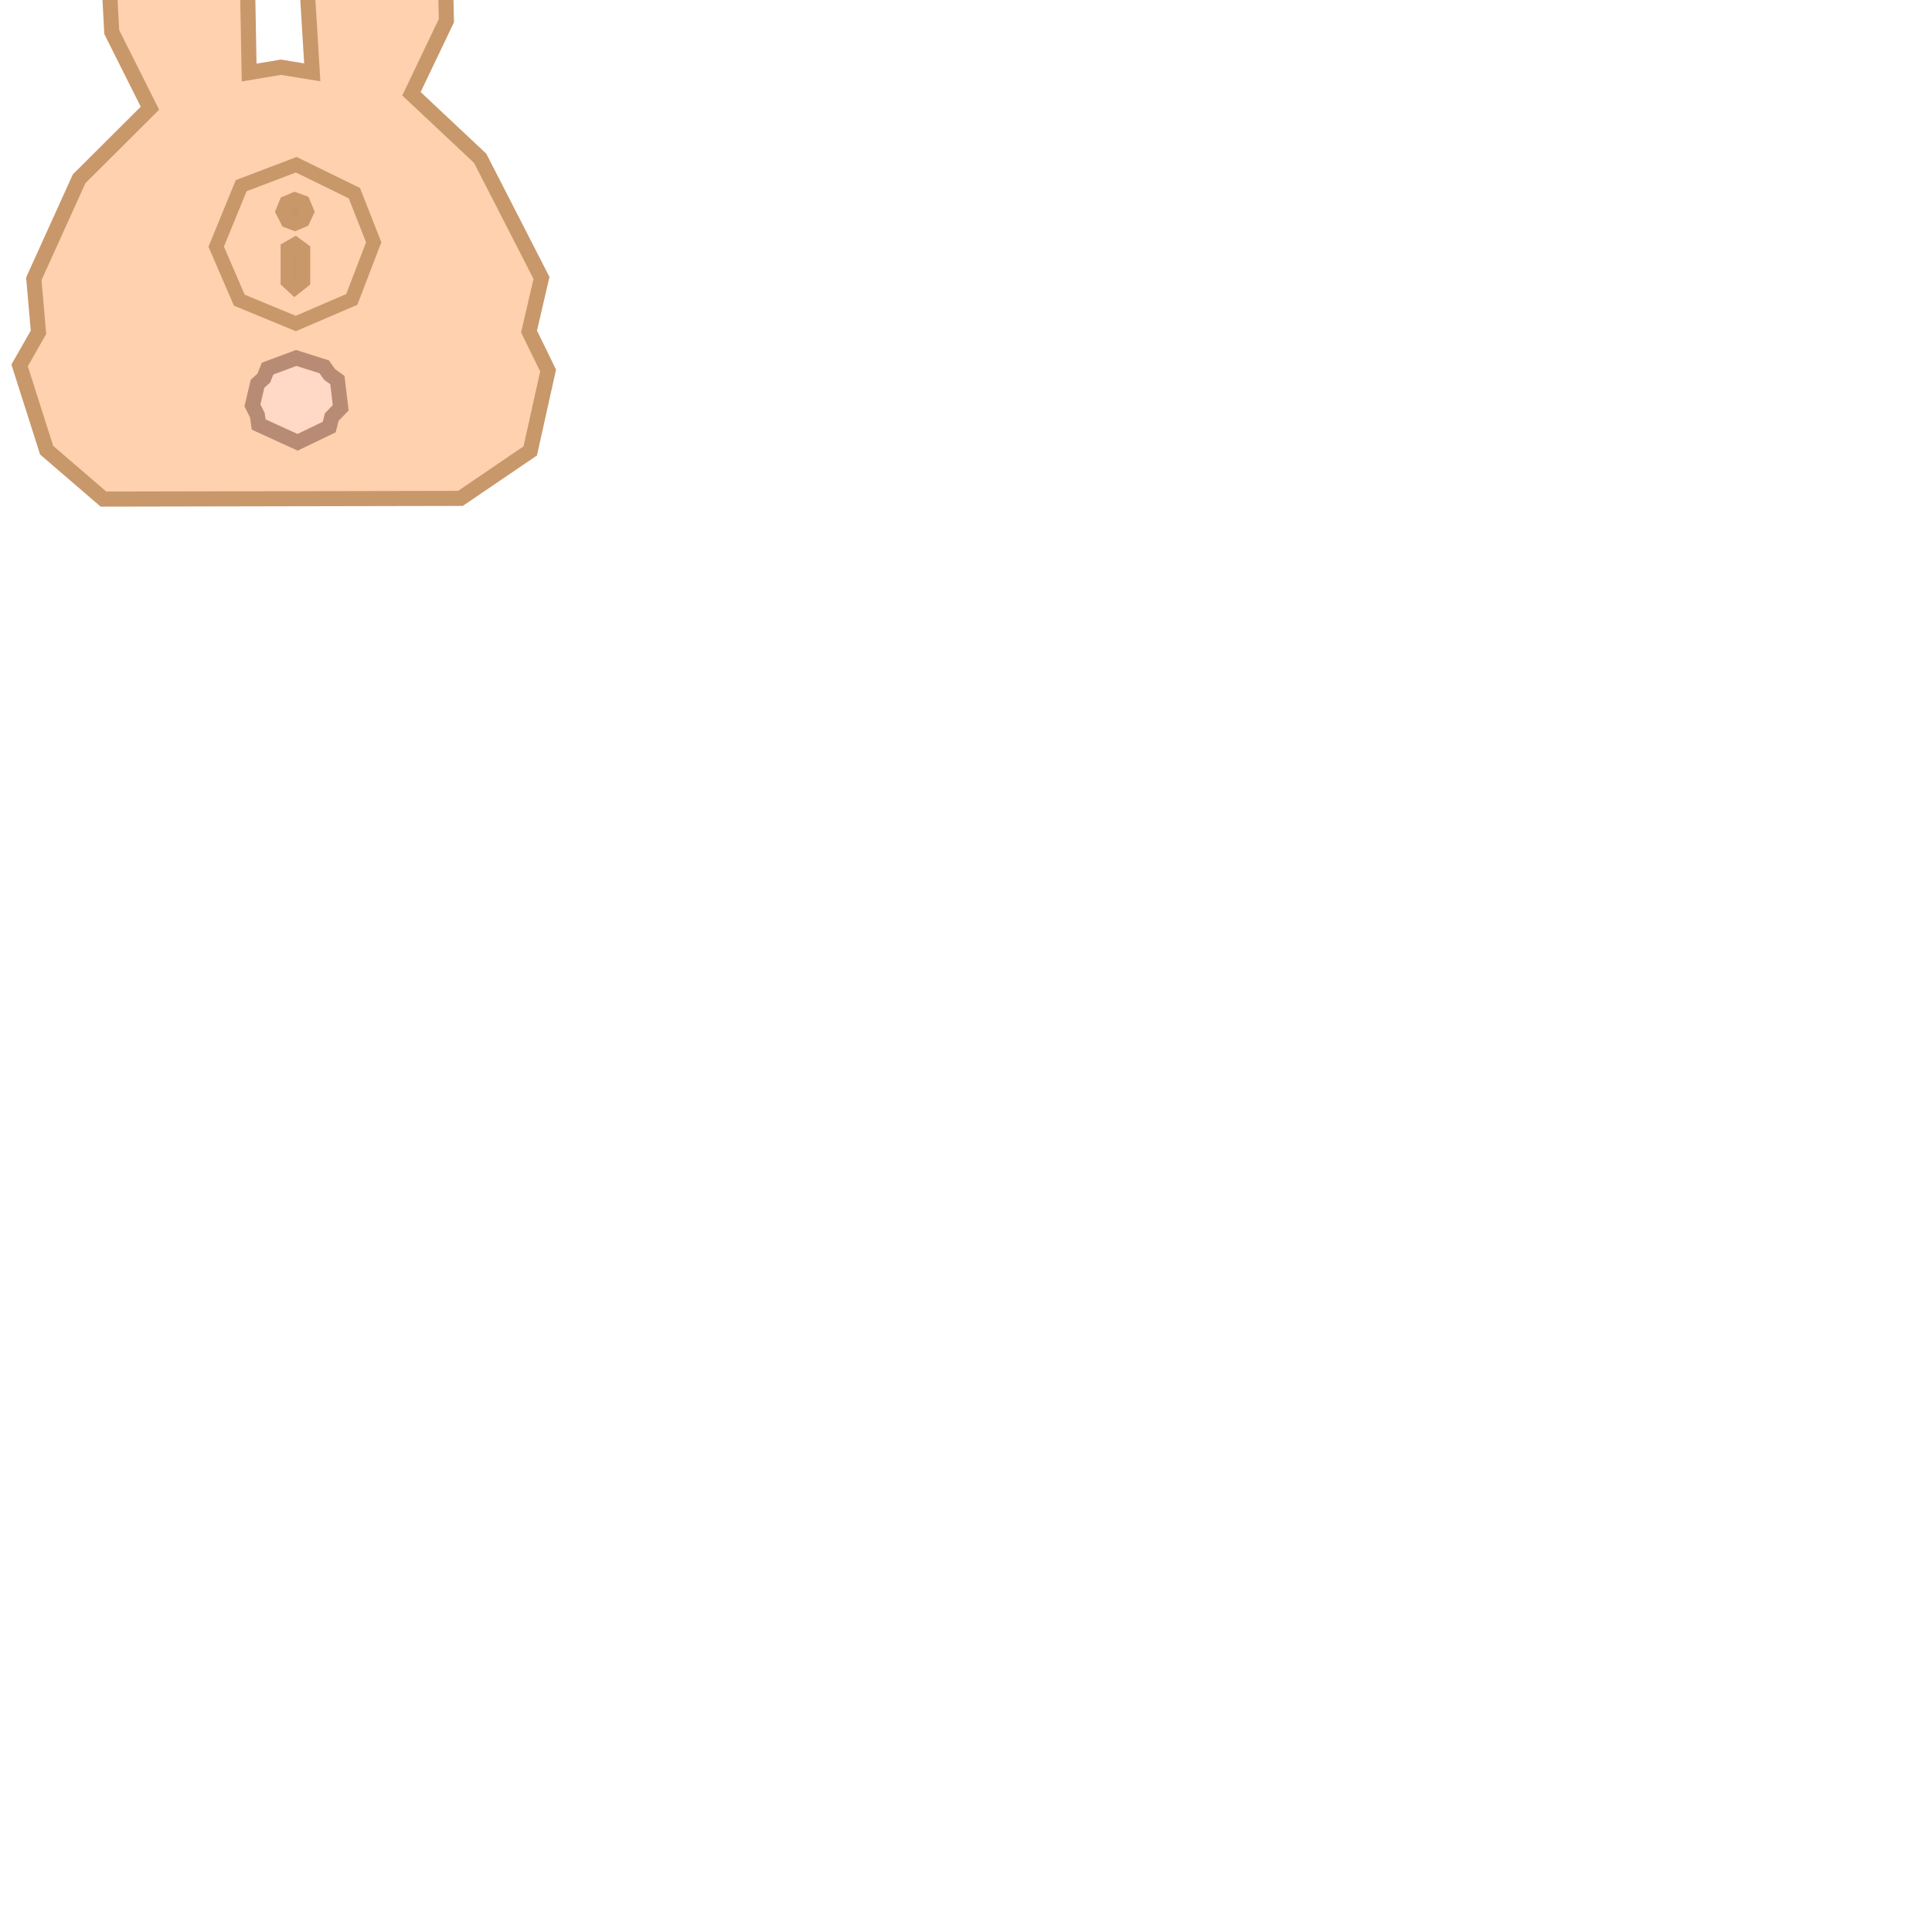
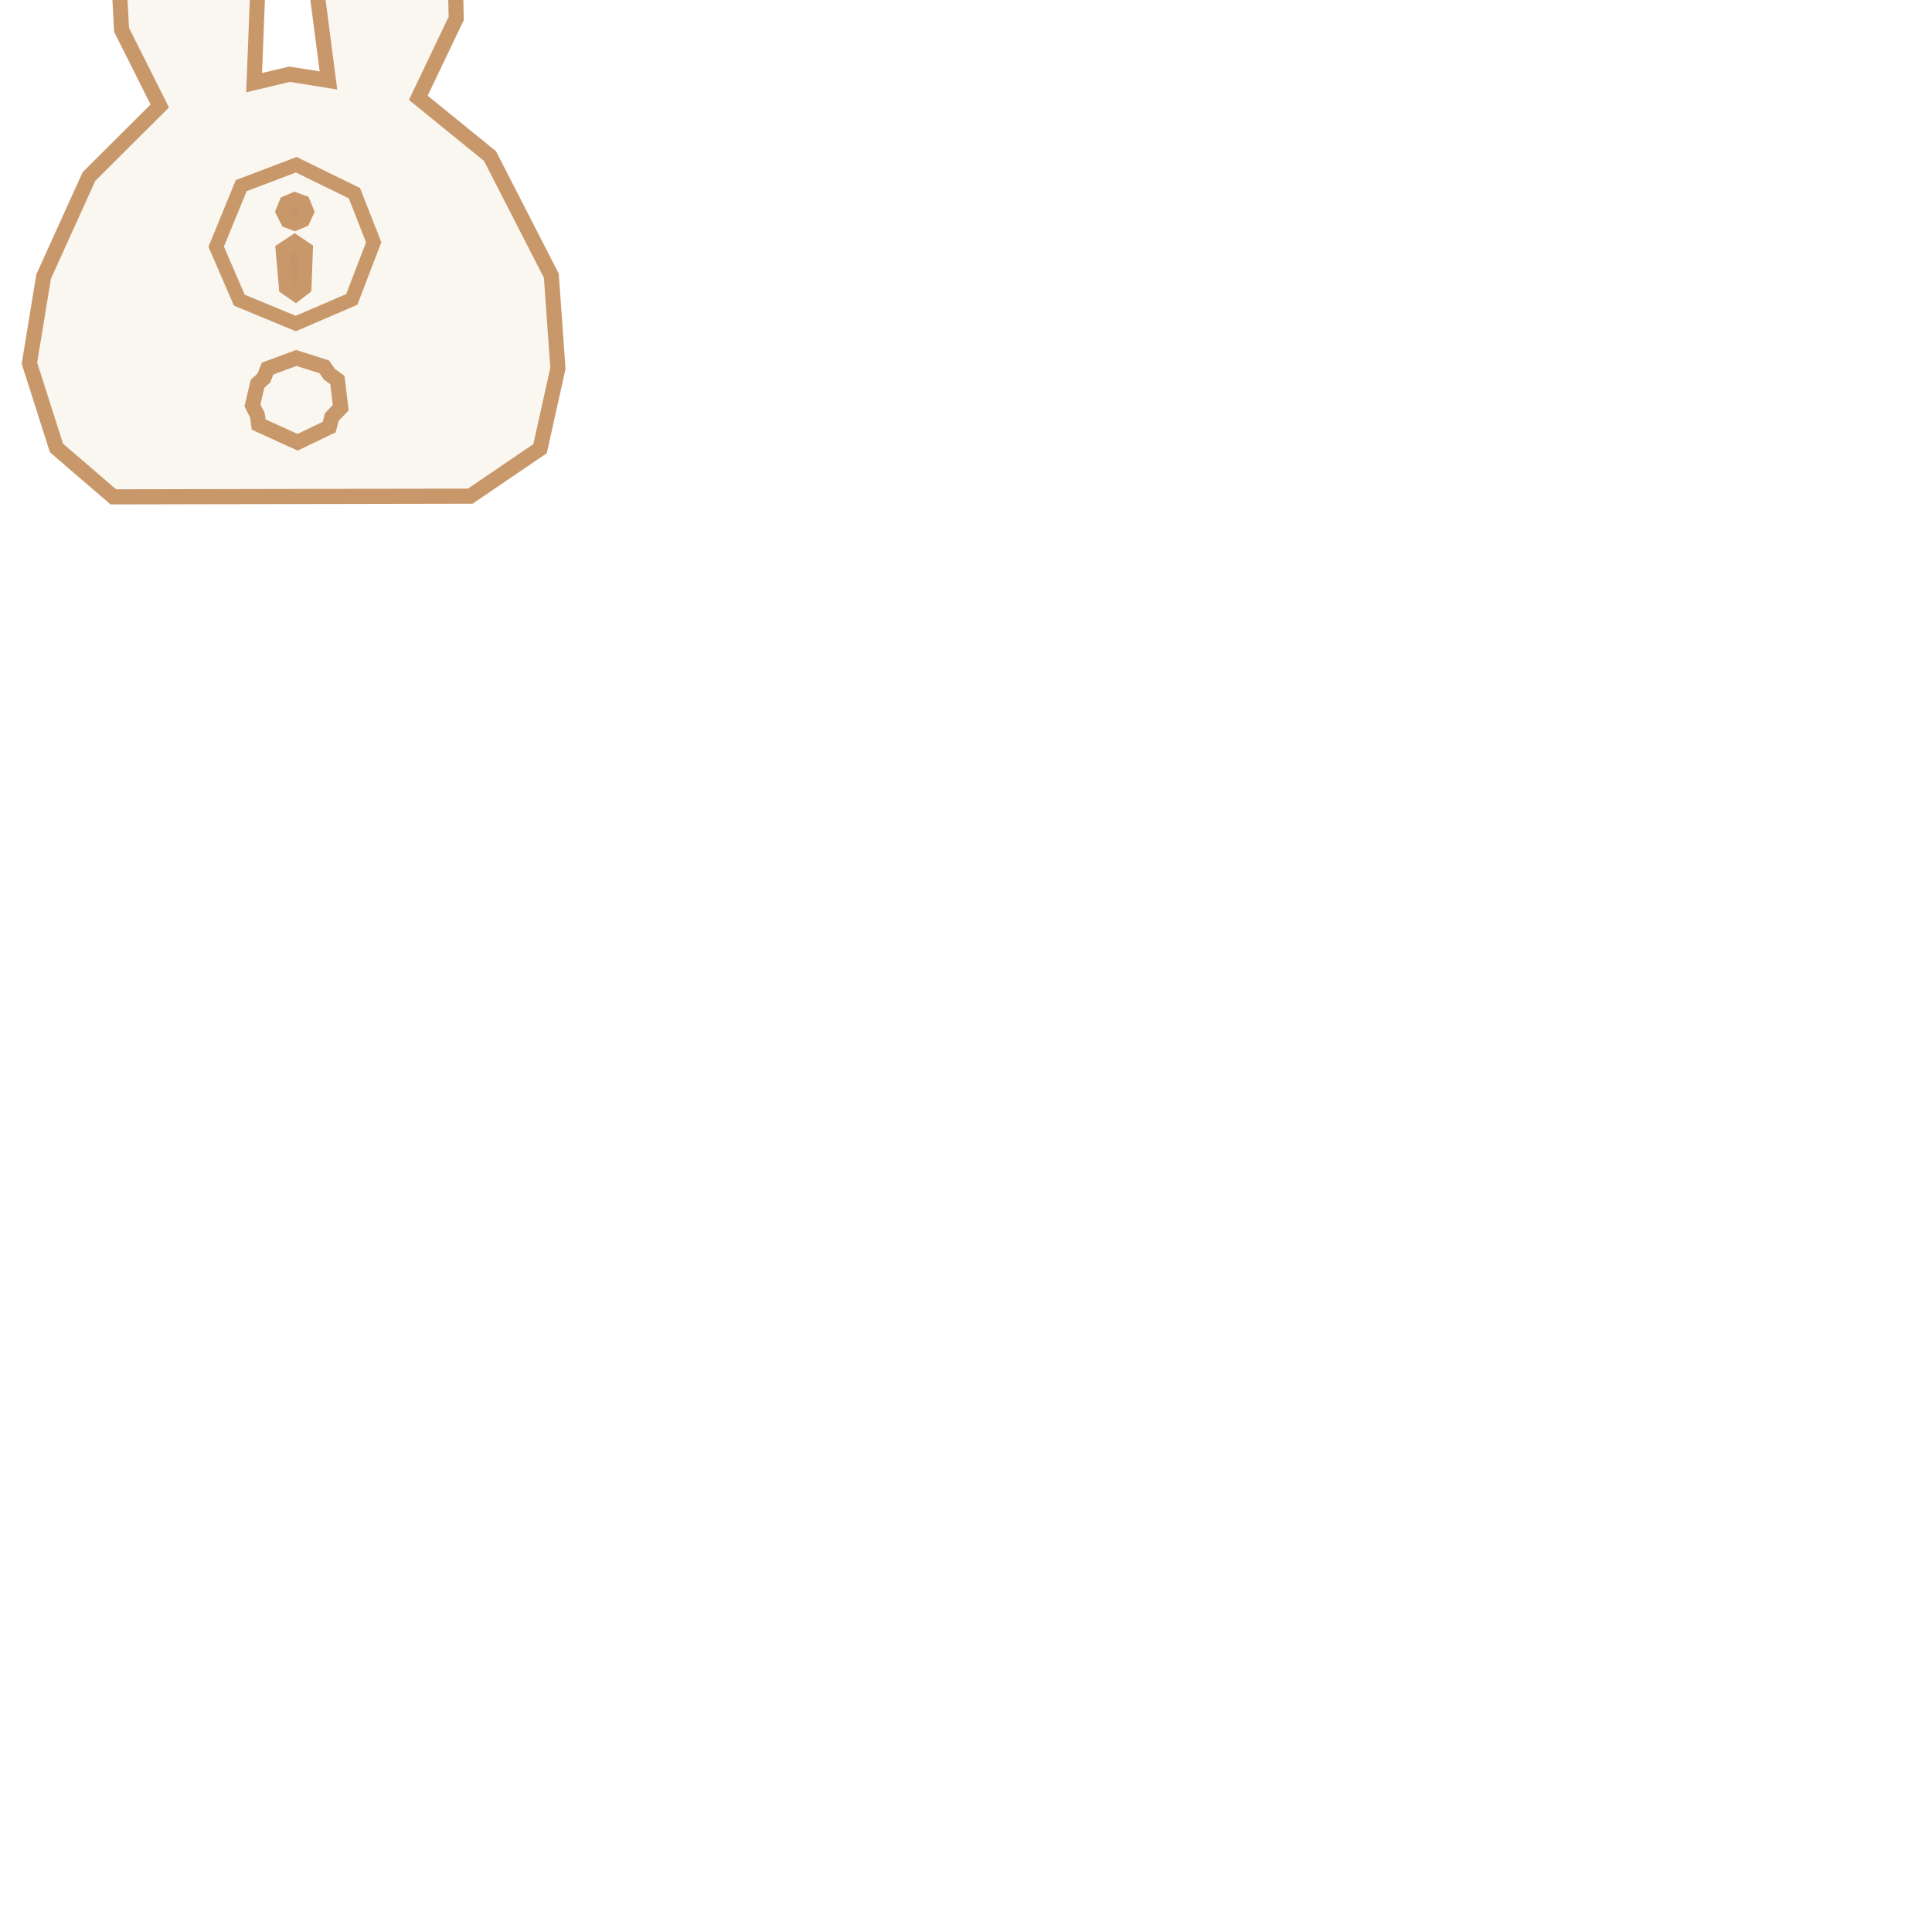
<svg xmlns="http://www.w3.org/2000/svg" width="512" height="512" viewBox="0 0 512 512" version="1.1" id="svg1" xml:space="preserve">
  <defs id="defs1" />
  <g id="layer2">
-     <g id="g18">
-       <path style="display:inline;fill:#ffd1ae;fill-opacity:1;stroke:#c8986a;stroke-width:4;stroke-opacity:1" d="m 74.419,17.813 -8.394,1.42 -0.37,-20.12 -7.9,-24.872 -17.158,-7.653 -12.529,12.776 1.543,29.131 10.122,20.182 -18.762,18.701 -12.009,26.499 1.234,14.195 -4.999,8.764 7.159,22.465 15.059,12.961 94.614,-0.185 18.491,-12.579 4.732,-21.297 -5.047,-10.35 3.298,-14.199 L 127.25,41.945 109.043,24.849 118.301,5.47 117.684,-22.489 103.489,-37.054 86.393,-25.883 81.579,-0.085 82.751,19.171 Z" id="path4" />
-       <g id="g17">
-         <g id="g19">
-           <path style="display:inline;fill:#c79369;fill-opacity:0;stroke:#c8986a;stroke-width:3.773;stroke-dasharray:none;stroke-opacity:1" d="M 78.384,85.733 63.417,79.547 57.292,65.371 63.923,49.197 78.51,43.656 93.919,51.195 99.034,64.211 93.224,79.353 Z" id="path14" />
-           <path style="display:inline;fill:#c79369;fill-opacity:1;stroke:#c8986a;stroke-width:3.773;stroke-dasharray:none;stroke-opacity:1" d="m 78.264,64.719 -2.019,1.159 v 8.67 l 1.851,1.717 2.23,-1.76 v -8.284 z" id="path15" />
-           <path style="display:inline;fill:#c79369;fill-opacity:1;stroke:#c8986a;stroke-width:3.773;stroke-dasharray:none;stroke-opacity:1" d="m 78.096,52.829 -2.23,0.944 -0.925,2.275 1.262,2.49 1.935,0.73 2.145,-0.901 1.052,-2.275 -1.01,-2.447 z" id="path16" />
-         </g>
-         <path style="display:inline;fill:#ffd8c6;fill-opacity:1;stroke:#b88c74;stroke-width:4;stroke-opacity:1" d="m 78.51,94.862 -7.598,2.822 -1.013,2.533 -1.646,1.478 -1.351,5.741 1.309,2.617 0.338,2.448 10.316,4.708 8.385,-4.033 0.675,-2.66 2.364,-2.448 -0.879,-7.352 -2.086,-1.509 -1.404,-1.992 z" id="path7" />
+     <path style="fill:#faf6f0;fill-opacity:1;stroke:#c8986a;stroke-width:4;stroke-opacity:1" d="m 76.73,19.669 -9.384,2.235 0.912,-23.383 -7.9,-24.872 -17.158,-7.653 -12.529,12.776 1.543,29.131 10.122,20.182 -18.762,18.701 -12.009,26.499 -3.765,22.959 7.159,22.465 15.059,12.961 94.614,-0.185 18.491,-12.579 4.732,-21.297 -1.748,-24.548 -16.255,-31.706 -18.994,-15.434 10.045,-21.042 -0.617,-27.958 -14.195,-14.565 -17.096,11.171 -4.814,25.798 2.862,21.995 z" id="path4-3" />
+     <g id="g17">
+       <g id="g19">
+         <path style="display:inline;fill:#c79369;fill-opacity:0;stroke:#c8986a;stroke-width:3.773;stroke-dasharray:none;stroke-opacity:1" d="M 78.384,85.733 63.417,79.547 57.292,65.371 63.923,49.197 78.51,43.656 93.919,51.195 99.034,64.211 93.224,79.353 Z" id="path14" />
+         <path style="display:inline;fill:#c79369;fill-opacity:1;stroke:#c8986a;stroke-width:3.773;stroke-dasharray:none;stroke-opacity:1" d="m 78.099,64.059 -3.174,2.094 0.88,10.1 2.566,1.772 2.285,-1.76 0.385,-10.209 z" id="path15" />
+         <path style="display:inline;fill:#c79369;fill-opacity:1;stroke:#c8986a;stroke-width:3.773;stroke-dasharray:none;stroke-opacity:1" d="m 78.096,52.829 -2.23,0.944 -0.925,2.275 1.262,2.49 1.935,0.73 2.145,-0.901 1.052,-2.275 -1.01,-2.447 z" id="path16" />
      </g>
+       <path style="display:inline;fill:#ffd8c6;fill-opacity:0;stroke:#c8986a;stroke-width:4;stroke-opacity:1" d="m 78.51,94.862 -7.598,2.822 -1.013,2.533 -1.646,1.478 -1.351,5.741 1.309,2.617 0.338,2.448 10.316,4.708 8.385,-4.033 0.675,-2.66 2.364,-2.448 -0.879,-7.352 -2.086,-1.509 -1.404,-1.992 z" id="path7" />
    </g>
  </g>
</svg>
